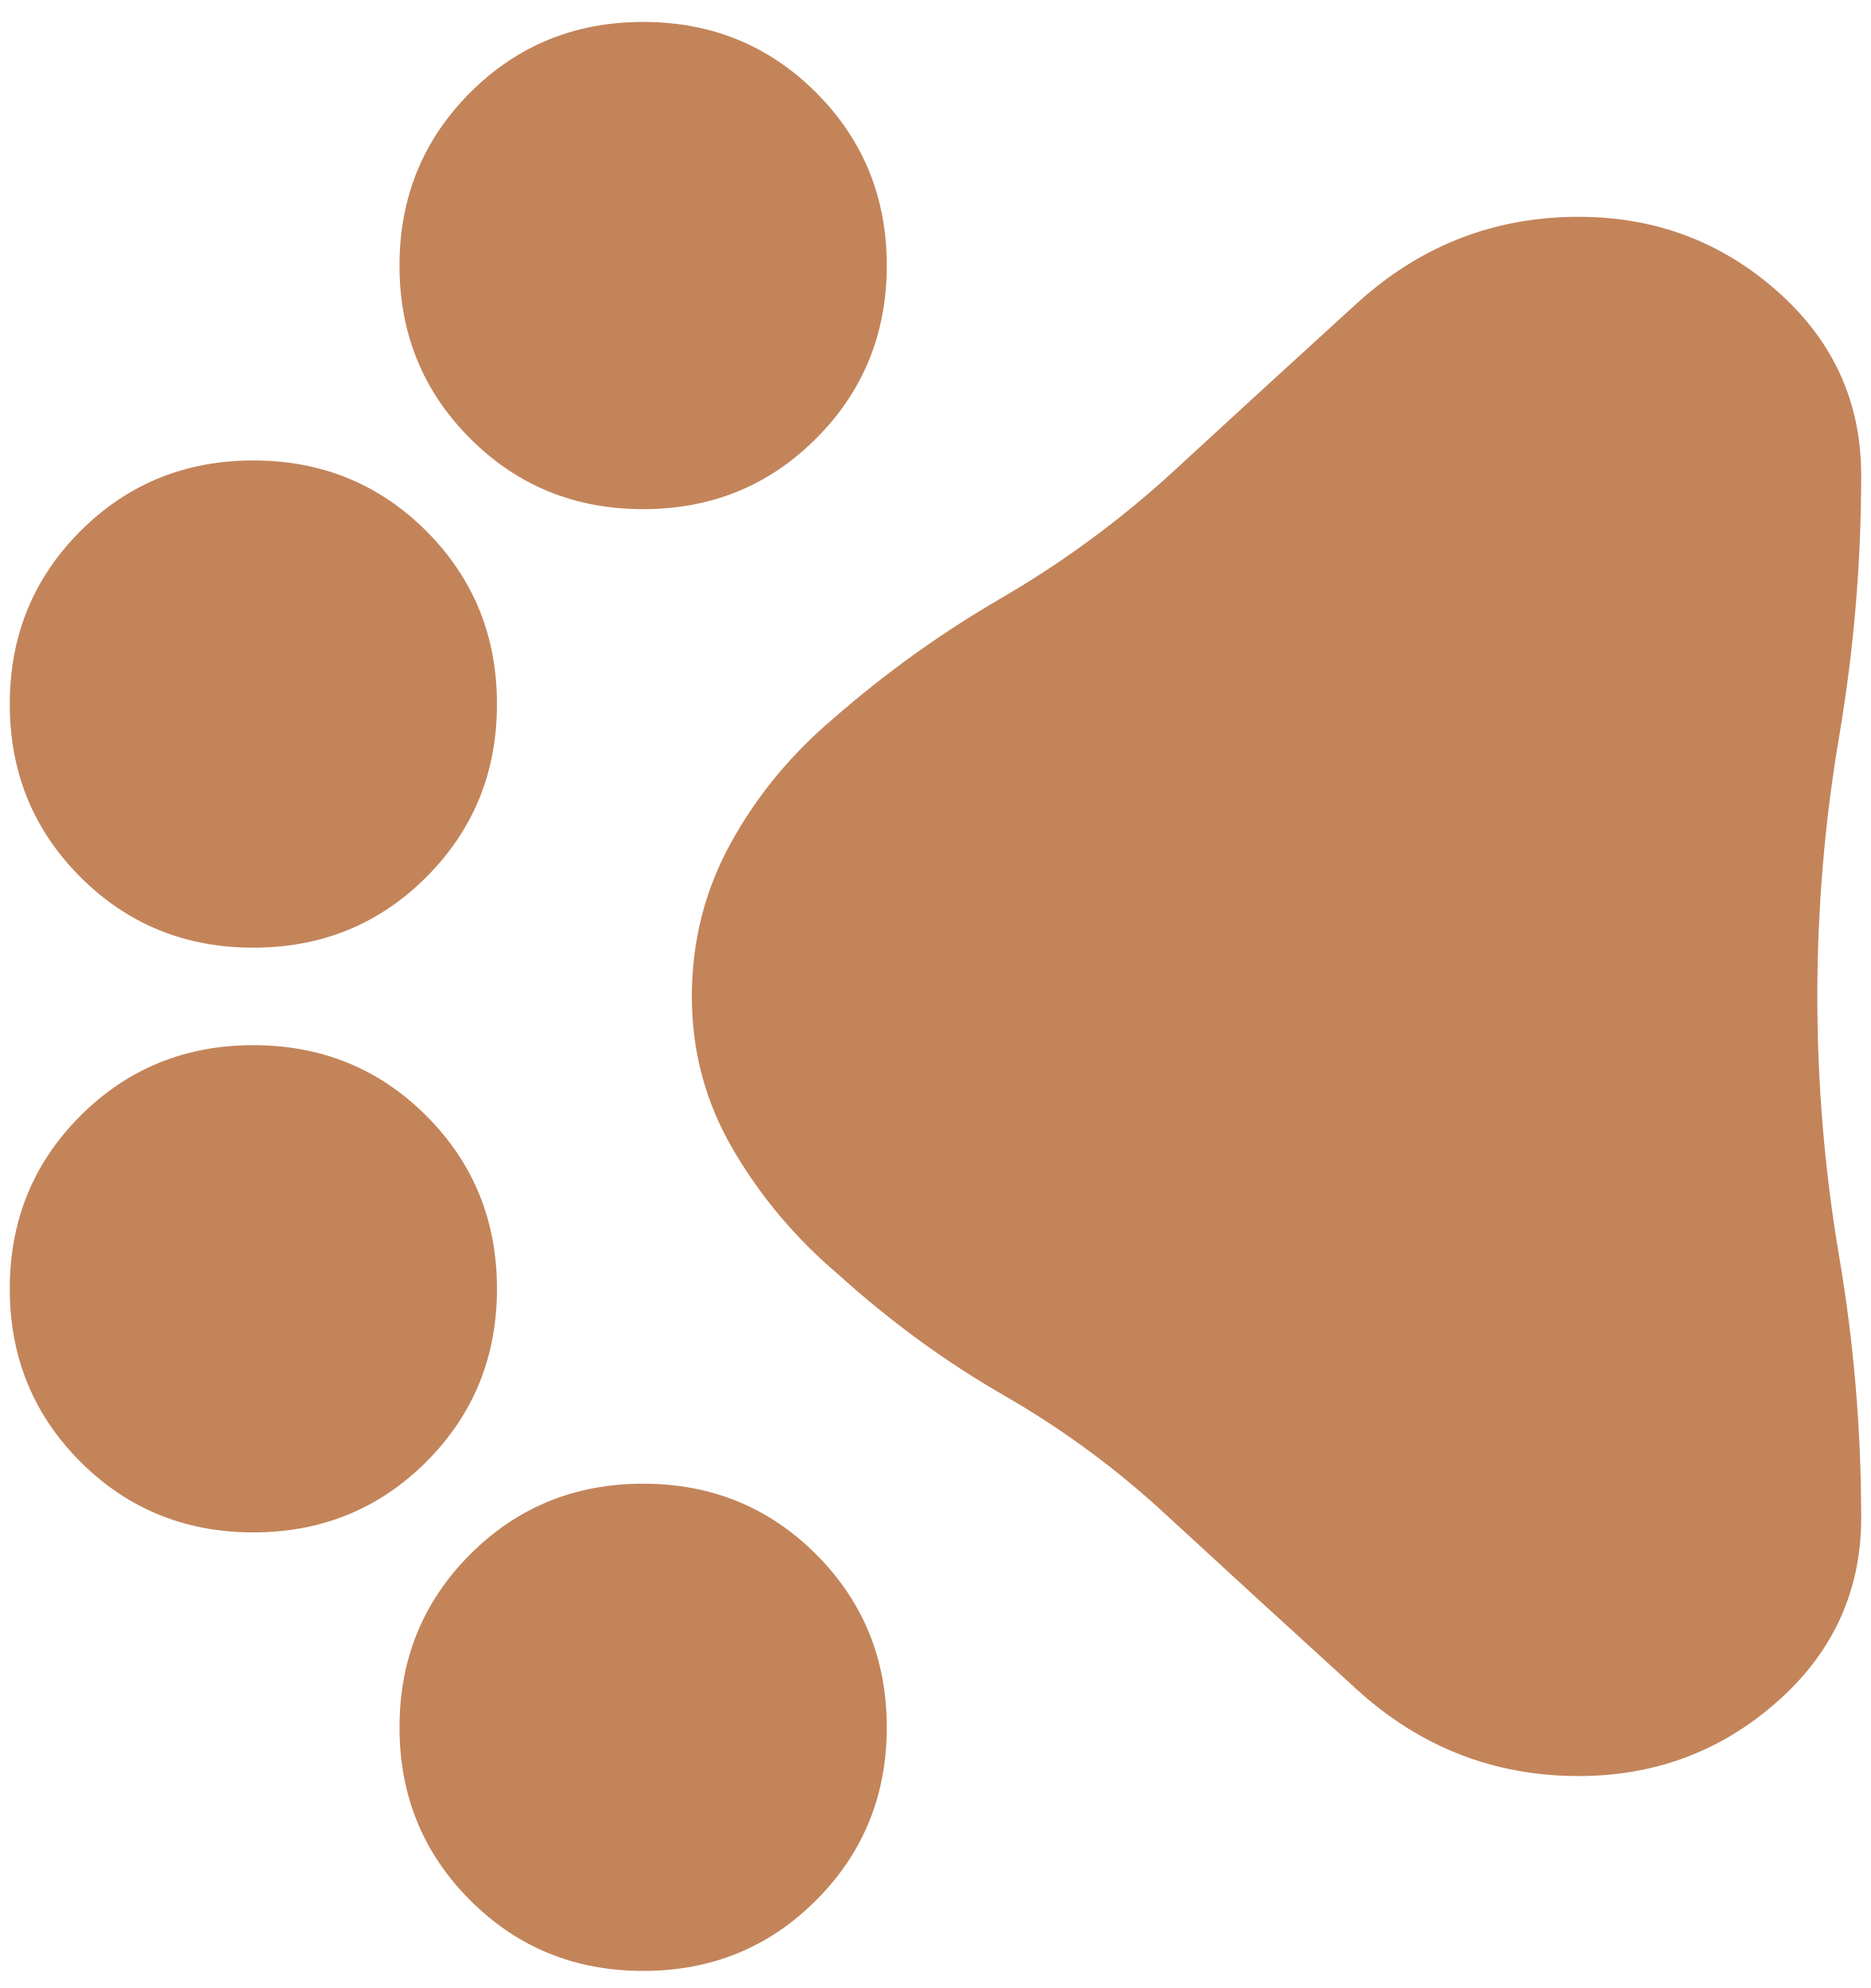
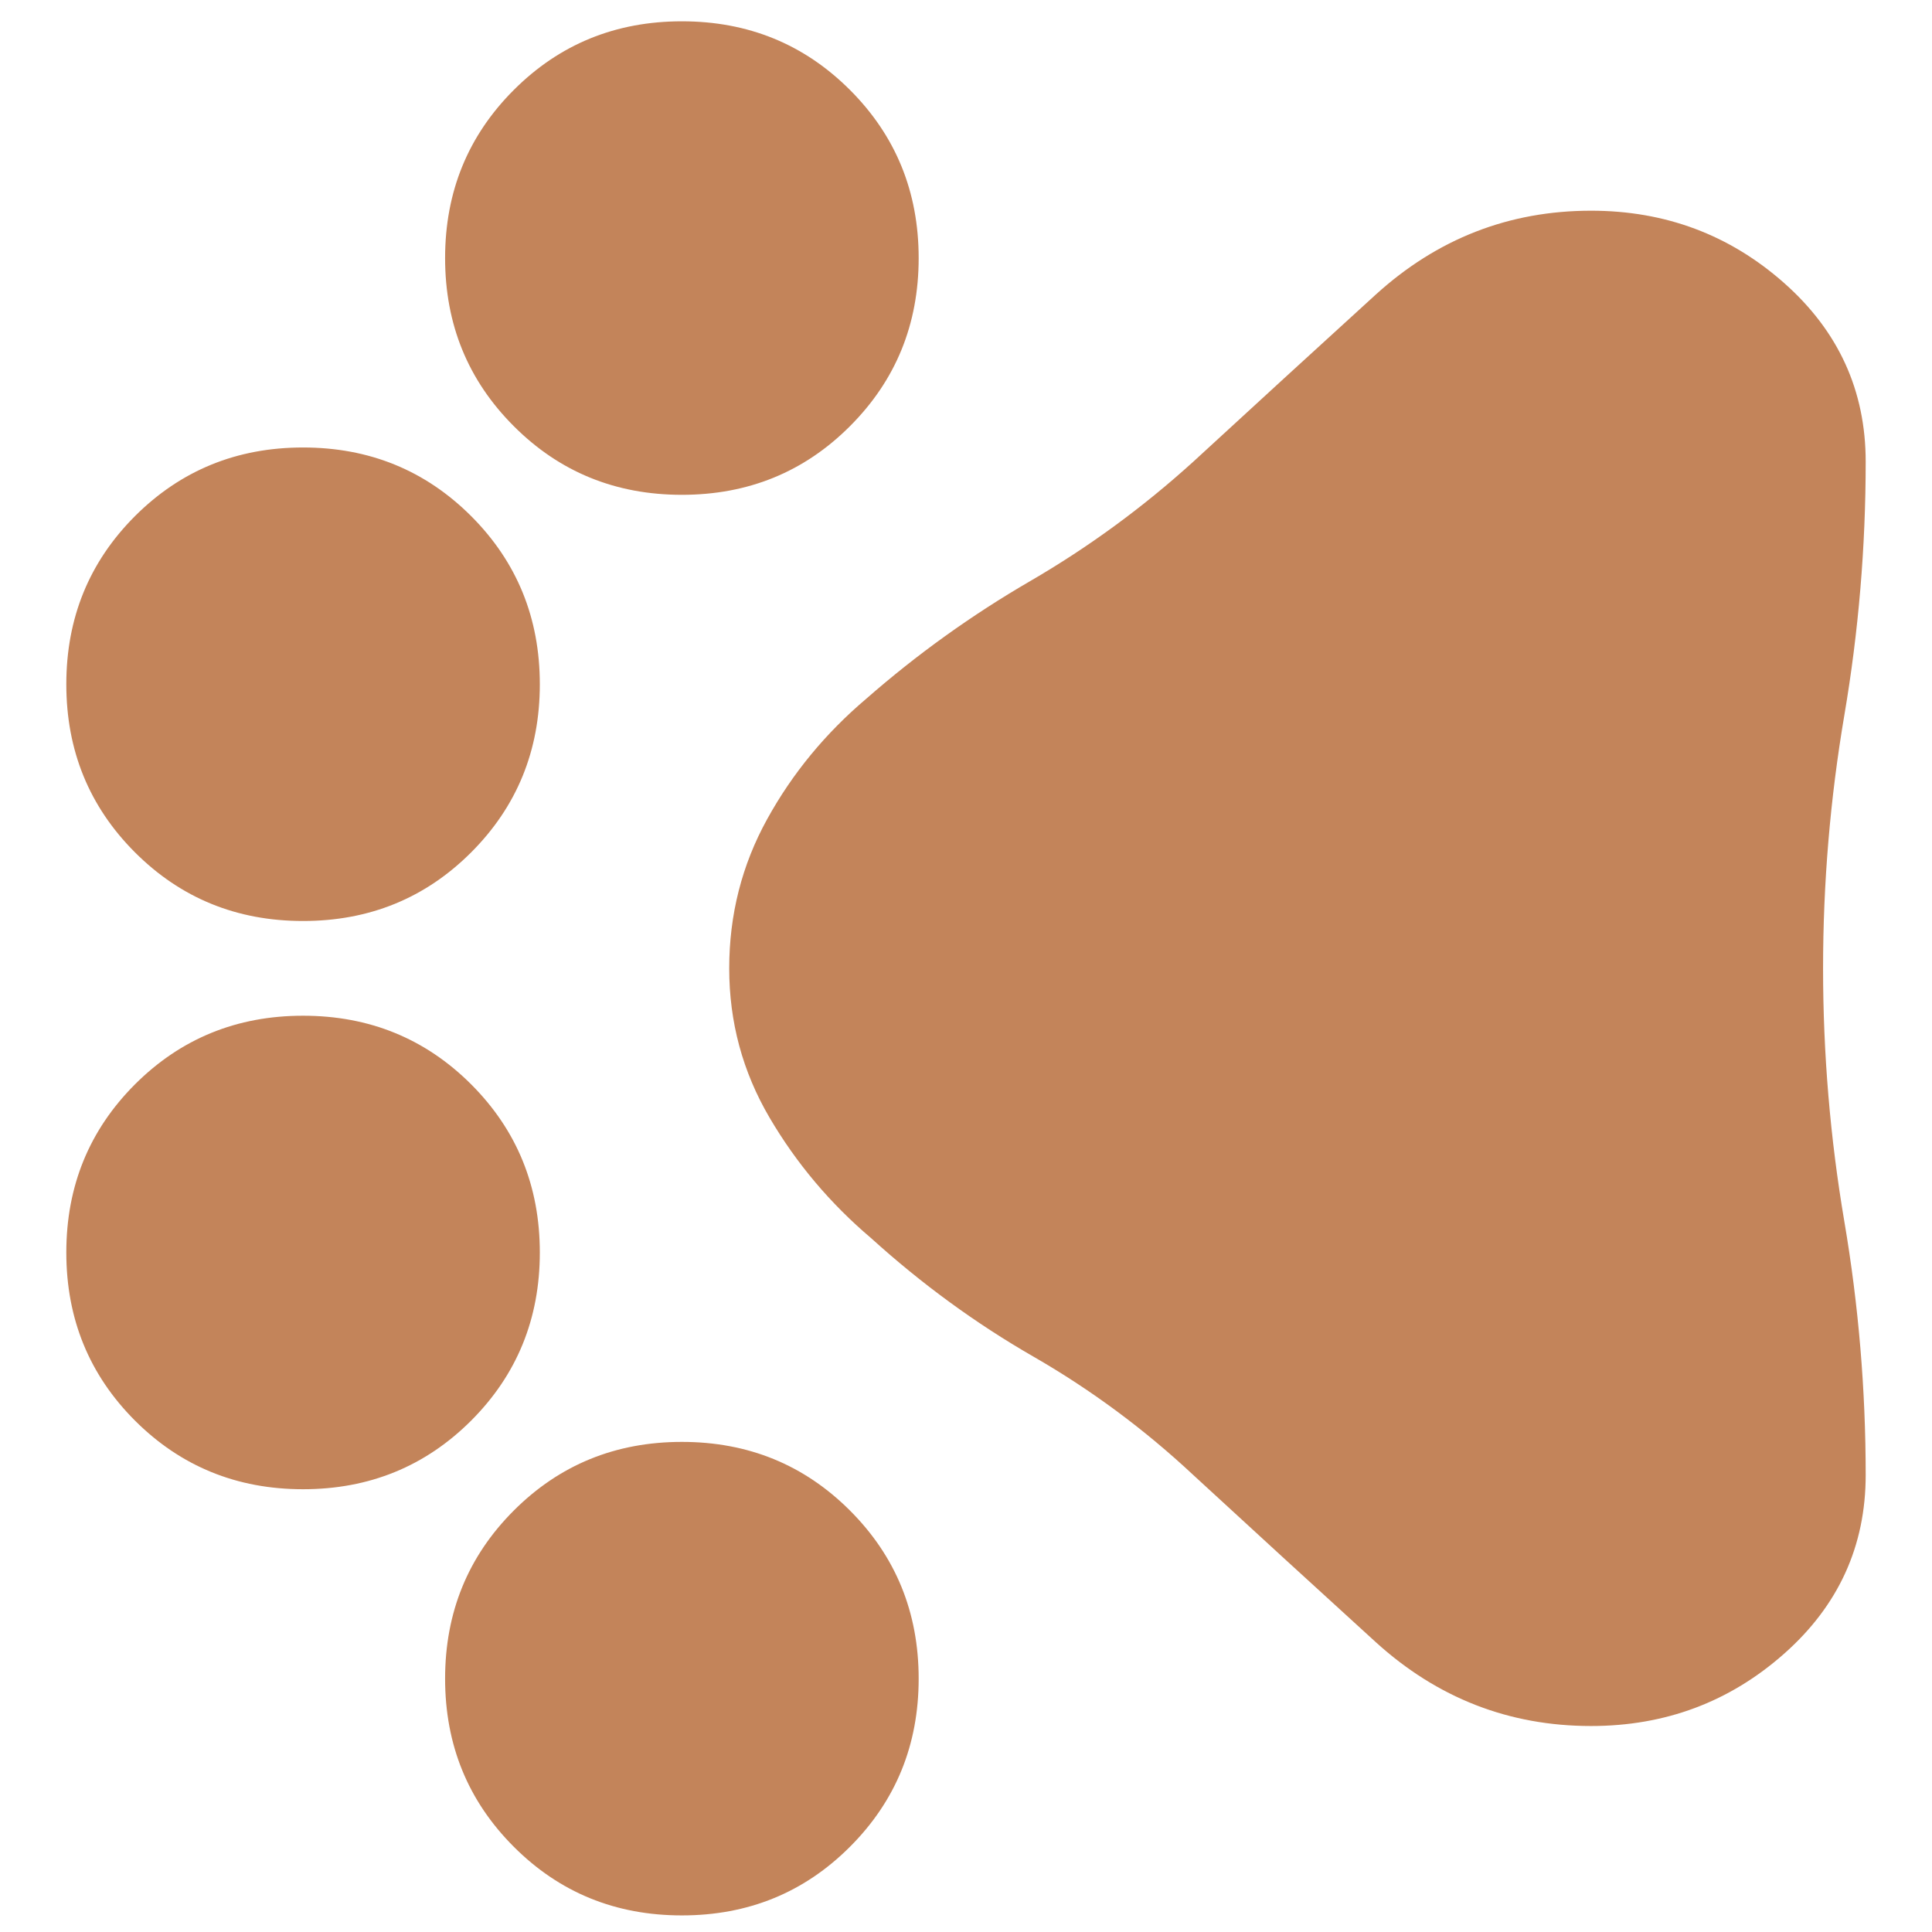
- <svg xmlns="http://www.w3.org/2000/svg" width="32" height="34" viewBox="0 0 32 34" fill="none">
+ <svg xmlns="http://www.w3.org/2000/svg" width="20" height="20" viewBox="0 0 32 34" fill="none">
  <path d="M15.167 29.542C15.167 30.708 14.764 31.694 13.958 32.5C13.153 33.306 12.167 33.708 11 33.708C9.833 33.708 8.847 33.306 8.042 32.5C7.236 31.694 6.833 30.708 6.833 29.542C6.833 28.375 7.236 27.389 8.042 26.583C8.847 25.778 9.833 25.375 11 25.375C12.167 25.375 13.153 25.778 13.958 26.583C14.764 27.389 15.167 28.375 15.167 29.542ZM8.5 22.042C8.5 23.208 8.097 24.194 7.292 25C6.486 25.805 5.5 26.208 4.333 26.208C3.167 26.208 2.181 25.805 1.375 25C0.57 24.194 0.167 23.208 0.167 22.042C0.167 20.875 0.57 19.889 1.375 19.083C2.181 18.278 3.167 17.875 4.333 17.875C5.5 17.875 6.486 18.278 7.292 19.083C8.097 19.889 8.5 20.875 8.5 22.042ZM8.5 12.042C8.5 13.208 8.097 14.194 7.292 15C6.486 15.806 5.5 16.208 4.333 16.208C3.167 16.208 2.181 15.806 1.375 15C0.57 14.194 0.167 13.208 0.167 12.042C0.167 10.875 0.57 9.889 1.375 9.083C2.181 8.278 3.167 7.875 4.333 7.875C5.5 7.875 6.486 8.278 7.292 9.083C8.097 9.889 8.5 10.875 8.5 12.042ZM15.167 4.542C15.167 5.708 14.764 6.694 13.958 7.5C13.153 8.306 12.167 8.708 11 8.708C9.833 8.708 8.847 8.306 8.042 7.5C7.236 6.694 6.833 5.708 6.833 4.542C6.833 3.375 7.236 2.389 8.042 1.583C8.847 0.778 9.833 0.375 11 0.375C12.167 0.375 13.153 0.778 13.958 1.583C14.764 2.389 15.167 3.375 15.167 4.542ZM31.833 25.958C31.833 27.208 31.354 28.257 30.396 29.104C29.438 29.951 28.306 30.375 27 30.375C25.556 30.375 24.292 29.882 23.208 28.896C22.125 27.91 21.056 26.93 20 25.958C19.139 25.153 18.201 24.458 17.188 23.875C16.174 23.292 15.222 22.597 14.333 21.792C13.611 21.18 13.014 20.472 12.542 19.667C12.069 18.861 11.833 17.986 11.833 17.042C11.833 16.097 12.056 15.222 12.5 14.417C12.944 13.611 13.528 12.903 14.25 12.292C15.139 11.514 16.097 10.826 17.125 10.229C18.153 9.632 19.111 8.931 20 8.125C21.056 7.153 22.125 6.174 23.208 5.187C24.292 4.201 25.556 3.708 27 3.708C28.306 3.708 29.438 4.132 30.396 4.979C31.354 5.826 31.833 6.875 31.833 8.125C31.833 9.625 31.708 11.111 31.458 12.583C31.208 14.056 31.083 15.542 31.083 17.042C31.083 18.542 31.208 20.028 31.458 21.5C31.708 22.972 31.833 24.458 31.833 25.958Z" fill="#C3845A" />
</svg>
